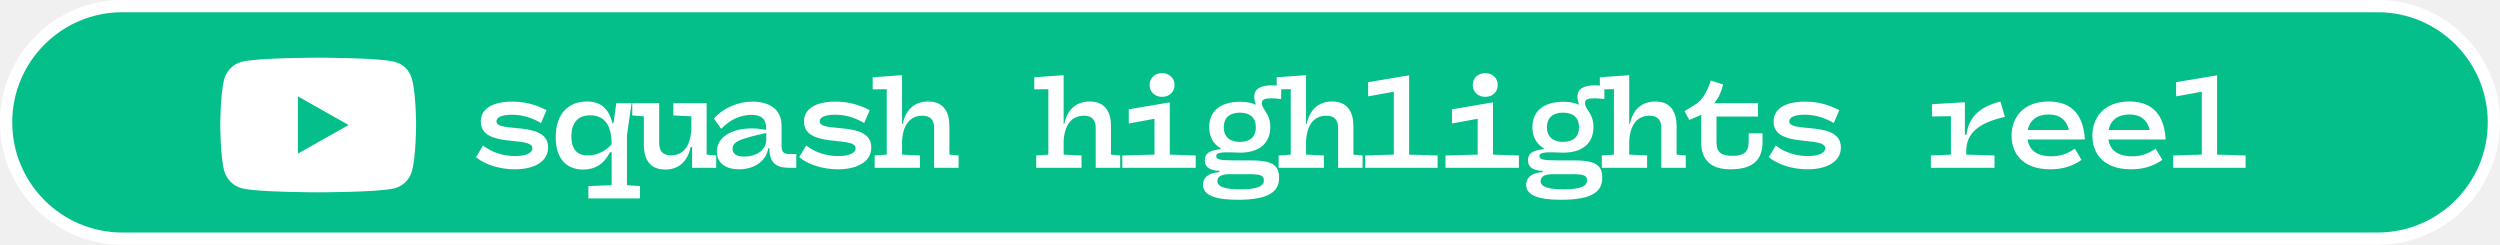
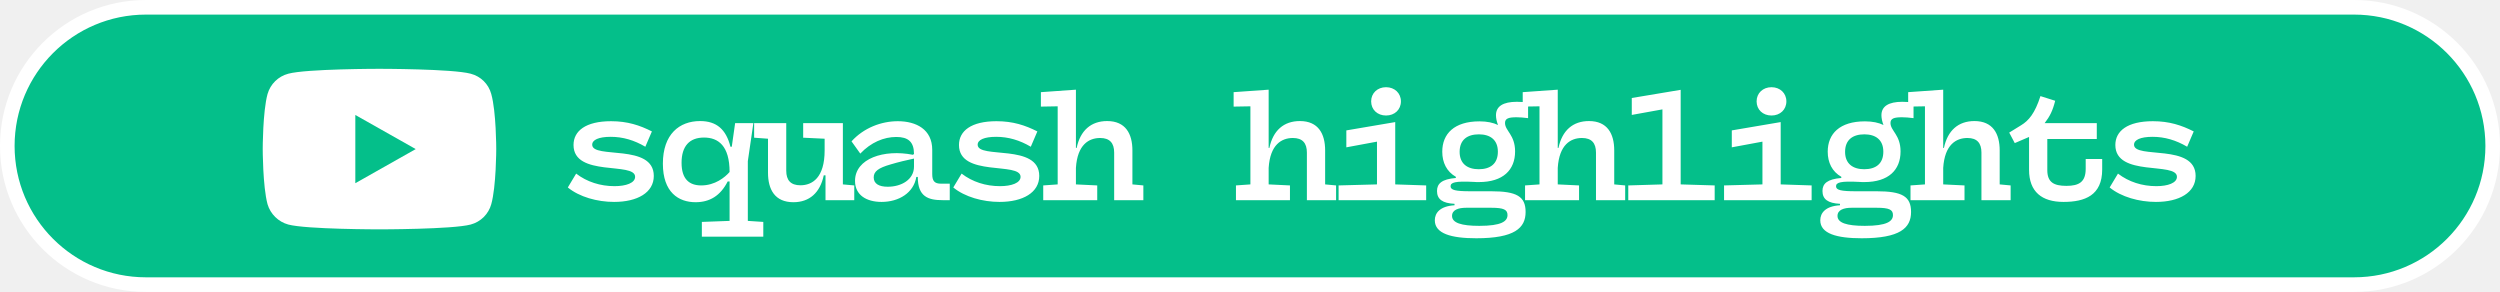
- <svg xmlns="http://www.w3.org/2000/svg" width="1430" height="140" viewBox="0 0 1430 140" fill="none">
-   <rect x="3.5" y="3.5" width="1423" height="133" rx="66.5" fill="#04BF8A" stroke="white" stroke-width="7" />
-   <path d="M294.48 96.84C286.43 96.84 277.82 94.46 272.29 89.91L276.28 83.26C281.46 87.25 287.9 89.28 294.69 89.28C300.22 89.28 304.56 87.74 304.56 84.8C304.56 77.45 275.02 85.08 275.02 69.54C275.02 62.82 280.83 58.13 293.01 58.13C300.92 58.13 306.8 60.09 312.61 63.03L309.46 70.38C304.14 67.23 298.68 65.62 292.87 65.62C287.06 65.62 283.98 67.09 283.98 69.4C283.98 76.4 313.52 68.63 313.52 84.38C313.52 92.36 305.68 96.84 294.48 96.84ZM336.566 113.5V106.43L349.866 105.94V87.04H348.956C345.456 93.9 340.346 96.98 333.556 96.98C325.366 96.98 317.876 92.22 317.876 78.5C317.876 64.36 325.786 58.06 335.726 58.06C343.636 58.06 348.186 62.05 350.286 70.38H350.916L352.526 59.04H361.276L358.616 77.31V105.94L366.036 106.43V113.5H336.566ZM337.616 65.97C330.616 65.97 326.836 70.1 326.836 78.08C326.836 85.92 330.546 88.93 336.286 88.93C342.866 88.93 347.626 85.08 349.866 82.49C349.866 69.89 344.406 65.97 337.616 65.97ZM395.872 96V84.1H395.032C393.282 92.43 388.172 96.98 380.472 96.98C371.582 96.98 368.292 90.89 368.292 82.84V66.53L361.642 66.04V59.04H377.042V81.86C377.042 86.41 379.142 88.86 383.832 88.86C389.502 88.86 395.452 85.29 395.452 72.13V66.53L385.162 66.04V59.04H404.202V88.44L409.662 88.93V96H395.872ZM422.769 96.84C415.489 96.84 410.029 93.55 410.029 86.76C410.029 75.98 423.959 71.5 437.749 74.23L438.309 73.88C438.309 68 435.509 65.69 429.839 65.69C423.819 65.69 417.659 68.28 412.549 73.67L408.349 67.79C414.229 61.28 422.699 58.13 430.539 58.13C439.359 58.13 447.059 62.05 447.059 71.85V83.47C447.059 86.76 448.109 88.09 451.259 88.09H455.459V96H452.029C445.099 96 440.129 94.32 440.129 84.87H439.429C438.169 92.5 431.029 96.84 422.769 96.84ZM425.709 89.56C432.289 89.56 438.309 86.13 438.309 79.9V76.05C435.299 76.68 430.539 77.8 427.109 78.85C421.229 80.53 418.989 82.21 418.989 85.08C418.989 88.16 421.579 89.56 425.709 89.56ZM479.345 96.84C471.295 96.84 462.685 94.46 457.155 89.91L461.145 83.26C466.325 87.25 472.765 89.28 479.555 89.28C485.085 89.28 489.425 87.74 489.425 84.8C489.425 77.45 459.885 85.08 459.885 69.54C459.885 62.82 465.695 58.13 477.875 58.13C485.785 58.13 491.665 60.09 497.475 63.03L494.325 70.38C489.005 67.23 483.545 65.62 477.735 65.62C471.925 65.62 468.845 67.09 468.845 69.4C468.845 76.4 498.385 68.63 498.385 84.38C498.385 92.36 490.545 96.84 479.345 96.84ZM500.292 96V88.93L507.222 88.44V50.99L499.172 51.13V44.2L515.972 43.01V70.94H516.322C518.072 62.61 523.182 58.06 530.952 58.06C539.772 58.06 543.062 64.15 543.062 72.13V88.44L548.312 88.93V96H534.312V73.18C534.312 68.63 532.212 66.18 527.592 66.18C522.202 66.18 516.672 69.33 515.972 80.53V88.44L526.192 88.93V96H500.292ZM592.724 96V88.93L599.654 88.44V50.99L591.604 51.13V44.2L608.404 43.01V70.94H608.754C610.504 62.61 615.614 58.06 623.384 58.06C632.204 58.06 635.494 64.15 635.494 72.13V88.44L640.744 88.93V96H626.744V73.18C626.744 68.63 624.644 66.18 620.024 66.18C614.634 66.18 609.104 69.33 608.404 80.53V88.44L618.624 88.93V96H592.724ZM641.951 96V88.93L660.361 88.44V67.93L645.661 70.66V62.54L669.111 58.55V88.44L683.951 88.93V96H641.951ZM664.701 55.4C660.571 55.4 657.561 52.6 657.561 48.61C657.561 44.69 660.571 41.82 664.701 41.82C668.831 41.82 671.841 44.69 671.841 48.61C671.841 52.6 668.831 55.4 664.701 55.4ZM707.977 114.27C695.937 114.27 688.097 112.03 688.097 105.66C688.097 102.09 690.617 98.87 697.547 98.45V97.75C691.807 97.47 689.147 95.58 689.147 91.59C689.147 88.02 691.527 85.92 698.177 85.36V84.8C693.767 82.28 691.667 77.94 691.667 72.76C691.667 64.15 697.407 58.2 709.517 58.2C713.157 58.2 716.097 58.83 718.407 59.95C717.777 58.34 717.427 56.66 717.427 55.26C717.427 50.99 720.857 48.82 727.437 48.82C729.047 48.82 730.867 48.96 732.827 49.17V56.66C730.797 56.38 728.697 56.24 727.297 56.24C723.517 56.24 721.767 56.8 721.767 58.97C721.767 62.75 726.597 64.64 726.597 72.62C726.597 81.51 720.857 87.32 709.237 87.32C708.397 87.32 707.627 87.32 706.927 87.25C697.687 86.76 695.657 87.53 695.657 89.35C695.657 91.17 698.107 91.73 705.107 91.73H715.117C727.367 91.73 731.637 94.18 731.637 101.67C731.637 109.37 726.317 114.27 707.977 114.27ZM709.167 81.16C714.767 81.16 718.337 78.5 718.337 72.76C718.337 67.02 714.627 64.43 709.237 64.43C703.707 64.43 699.997 67.02 699.997 72.83C699.997 78.57 703.777 81.16 709.167 81.16ZM696.357 103.56C696.357 106.85 700.697 108.32 709.447 108.32C720.017 108.32 722.957 106.15 722.957 103.14C722.957 100.55 721.137 99.64 715.187 99.64H703.147C699.437 99.64 696.357 100.62 696.357 103.56ZM731.374 96V88.93L738.304 88.44V50.99L730.254 51.13V44.2L747.054 43.01V70.94H747.404C749.154 62.61 754.264 58.06 762.034 58.06C770.854 58.06 774.144 64.15 774.144 72.13V88.44L779.394 88.93V96H765.394V73.18C765.394 68.63 763.294 66.18 758.674 66.18C753.284 66.18 747.754 69.33 747.054 80.53V88.44L757.274 88.93V96H731.374ZM780.88 96V88.93L797.26 88.44V52.46L782.56 55.12V47L806.01 43.08V88.44L822.32 88.93V96H780.88ZM826.816 96V88.93L845.226 88.44V67.93L830.526 70.66V62.54L853.976 58.55V88.44L868.816 88.93V96H826.816ZM849.566 55.4C845.436 55.4 842.426 52.6 842.426 48.61C842.426 44.69 845.436 41.82 849.566 41.82C853.696 41.82 856.706 44.69 856.706 48.61C856.706 52.6 853.696 55.4 849.566 55.4ZM892.843 114.27C880.803 114.27 872.963 112.03 872.963 105.66C872.963 102.09 875.483 98.87 882.413 98.45V97.75C876.673 97.47 874.013 95.58 874.013 91.59C874.013 88.02 876.393 85.92 883.043 85.36V84.8C878.633 82.28 876.533 77.94 876.533 72.76C876.533 64.15 882.273 58.2 894.383 58.2C898.023 58.2 900.963 58.83 903.273 59.95C902.643 58.34 902.293 56.66 902.293 55.26C902.293 50.99 905.723 48.82 912.303 48.82C913.913 48.82 915.733 48.96 917.693 49.17V56.66C915.663 56.38 913.563 56.24 912.163 56.24C908.383 56.24 906.633 56.8 906.633 58.97C906.633 62.75 911.463 64.64 911.463 72.62C911.463 81.51 905.723 87.32 894.103 87.32C893.263 87.32 892.493 87.32 891.793 87.25C882.553 86.76 880.523 87.53 880.523 89.35C880.523 91.17 882.973 91.73 889.973 91.73H899.983C912.233 91.73 916.503 94.18 916.503 101.67C916.503 109.37 911.183 114.27 892.843 114.27ZM894.033 81.16C899.633 81.16 903.203 78.5 903.203 72.76C903.203 67.02 899.493 64.43 894.103 64.43C888.573 64.43 884.863 67.02 884.863 72.83C884.863 78.57 888.643 81.16 894.033 81.16ZM881.223 103.56C881.223 106.85 885.563 108.32 894.313 108.32C904.883 108.32 907.823 106.15 907.823 103.14C907.823 100.55 906.003 99.64 900.053 99.64H888.013C884.303 99.64 881.223 100.62 881.223 103.56ZM916.239 96V88.93L923.169 88.44V50.99L915.119 51.13V44.2L931.919 43.01V70.94H932.269C934.019 62.61 939.129 58.06 946.899 58.06C955.719 58.06 959.009 64.15 959.009 72.13V88.44L964.259 88.93V96H950.259V73.18C950.259 68.63 948.159 66.18 943.539 66.18C938.149 66.18 932.619 69.33 931.919 80.53V88.44L942.139 88.93V96H916.239ZM989.616 96.84C979.256 96.84 973.096 92.01 973.096 81.44V65.69L966.236 68.63L963.576 63.59L969.246 60.09C972.956 57.85 975.896 54.35 978.556 46.09L985.626 48.33C984.436 53.09 983.106 55.75 980.586 59.04H1005.58V66.67H981.846V81.58C981.846 87.39 984.926 89.14 991.016 89.14C997.106 89.14 1000.26 87.25 1000.26 80.95V76.26H1008.17V81.3C1008.17 93.69 999.906 96.84 989.616 96.84ZM1033.94 96.84C1025.89 96.84 1017.28 94.46 1011.75 89.91L1015.74 83.26C1020.92 87.25 1027.36 89.28 1034.15 89.28C1039.68 89.28 1044.02 87.74 1044.02 84.8C1044.02 77.45 1014.48 85.08 1014.48 69.54C1014.48 62.82 1020.29 58.13 1032.47 58.13C1040.38 58.13 1046.26 60.09 1052.07 63.03L1048.92 70.38C1043.6 67.23 1038.14 65.62 1032.33 65.62C1026.52 65.62 1023.44 67.09 1023.44 69.4C1023.44 76.4 1052.98 68.63 1052.98 84.38C1052.98 92.36 1045.14 96.84 1033.94 96.84ZM1104.46 96V88.93L1115.94 88.44V66.46L1105.09 66.6V59.6L1123.92 58.48V77.1H1124.76C1126.16 67.79 1131.06 61.49 1144.22 58.06L1146.81 66.88C1131.48 70.24 1124.69 76.47 1124.69 86.41V88.44L1140.86 88.93V96H1104.46ZM1172.73 96.84C1156.84 96.84 1150.61 87.6 1150.61 77.66C1150.61 67.65 1156.91 58.06 1171.82 58.06C1183.58 58.06 1191.63 64.15 1192.54 79.76H1159.78C1160.76 86.55 1166.01 89.42 1173.29 89.42C1178.4 89.42 1182.53 88.02 1186.8 85.01L1190.65 91.45C1185.47 95.09 1179.66 96.84 1172.73 96.84ZM1159.92 74.37H1183.44C1182.04 68.49 1178.12 65.48 1171.82 65.48C1165.24 65.48 1160.97 68.7 1159.92 74.37ZM1218.95 96.84C1203.06 96.84 1196.83 87.6 1196.83 77.66C1196.83 67.65 1203.13 58.06 1218.04 58.06C1229.8 58.06 1237.85 64.15 1238.76 79.76H1206C1206.98 86.55 1212.23 89.42 1219.51 89.42C1224.62 89.42 1228.75 88.02 1233.02 85.01L1236.87 91.45C1231.69 95.09 1225.88 96.84 1218.95 96.84ZM1206.14 74.37H1229.66C1228.26 68.49 1224.34 65.48 1218.04 65.48C1211.46 65.48 1207.19 68.7 1206.14 74.37ZM1243.04 96V88.93L1259.42 88.44V52.46L1244.72 55.12V47L1268.17 43.08V88.44L1284.48 88.93V96H1243.04Z" fill="white" />
-   <g clip-path="url(#clip0_487_131)">
+ <svg xmlns="http://www.w3.org/2000/svg" width="1199" height="140" viewBox="0 0 1199 140" fill="none">
+   <rect x="3.5" y="3.5" width="1192" height="133" rx="66.5" fill="#04BF8A" stroke="white" stroke-width="7" />
+   <path d="M294.521 96.84C286.471 96.84 277.861 94.46 272.331 89.91L276.321 83.26C281.501 87.25 287.941 89.28 294.731 89.28C300.261 89.28 304.601 87.74 304.601 84.8C304.601 77.45 275.061 85.08 275.061 69.54C275.061 62.82 280.871 58.13 293.051 58.13C300.961 58.13 306.841 60.09 312.651 63.03L309.501 70.38C304.181 67.23 298.721 65.62 292.911 65.62C287.101 65.62 284.021 67.09 284.021 69.4C284.021 76.4 313.561 68.63 313.561 84.38C313.561 92.36 305.721 96.84 294.521 96.84ZM336.607 113.5V106.43L349.907 105.94V87.04H348.997C345.497 93.9 340.387 96.98 333.597 96.98C325.407 96.98 317.917 92.22 317.917 78.5C317.917 64.36 325.827 58.06 335.767 58.06C343.677 58.06 348.227 62.05 350.327 70.38H350.957L352.567 59.04H361.317L358.657 77.31V105.94L366.077 106.43V113.5H336.607ZM337.657 65.97C330.657 65.97 326.877 70.1 326.877 78.08C326.877 85.92 330.587 88.93 336.327 88.93C342.907 88.93 347.667 85.08 349.907 82.49C349.907 69.89 344.447 65.97 337.657 65.97ZM395.913 96V84.1H395.073C393.323 92.43 388.213 96.98 380.513 96.98C371.623 96.98 368.333 90.89 368.333 82.84V66.53L361.683 66.04V59.04H377.083V81.86C377.083 86.41 379.183 88.86 383.873 88.86C389.543 88.86 395.493 85.29 395.493 72.13V66.53L385.203 66.04V59.04H404.243V88.44L409.703 88.93V96H395.913ZM422.81 96.84C415.53 96.84 410.07 93.55 410.07 86.76C410.07 75.98 424 71.5 437.79 74.23L438.35 73.88C438.35 68 435.55 65.69 429.88 65.69C423.86 65.69 417.7 68.28 412.59 73.67L408.39 67.79C414.27 61.28 422.74 58.13 430.58 58.13C439.4 58.13 447.1 62.05 447.1 71.85V83.47C447.1 86.76 448.15 88.09 451.3 88.09H455.5V96H452.07C445.14 96 440.17 94.32 440.17 84.87H439.47C438.21 92.5 431.07 96.84 422.81 96.84ZM425.75 89.56C432.33 89.56 438.35 86.13 438.35 79.9V76.05C435.34 76.68 430.58 77.8 427.15 78.85C421.27 80.53 419.03 82.21 419.03 85.08C419.03 88.16 421.62 89.56 425.75 89.56ZM479.386 96.84C471.336 96.84 462.726 94.46 457.196 89.91L461.186 83.26C466.366 87.25 472.806 89.28 479.596 89.28C485.126 89.28 489.466 87.74 489.466 84.8C489.466 77.45 459.926 85.08 459.926 69.54C459.926 62.82 465.736 58.13 477.916 58.13C485.826 58.13 491.706 60.09 497.516 63.03L494.366 70.38C489.046 67.23 483.586 65.62 477.776 65.62C471.966 65.62 468.886 67.09 468.886 69.4C468.886 76.4 498.426 68.63 498.426 84.38C498.426 92.36 490.586 96.84 479.386 96.84ZM500.333 96V88.93L507.263 88.44V50.99L499.213 51.13V44.2L516.013 43.01V70.94H516.363C518.113 62.61 523.223 58.06 530.993 58.06C539.813 58.06 543.103 64.15 543.103 72.13V88.44L548.353 88.93V96H534.353V73.18C534.353 68.63 532.253 66.18 527.633 66.18C522.243 66.18 516.713 69.33 516.013 80.53V88.44L526.233 88.93V96H500.333ZM592.765 96V88.93L599.695 88.44V50.99L591.645 51.13V44.2L608.445 43.01V70.94H608.795C610.545 62.61 615.655 58.06 623.425 58.06C632.245 58.06 635.535 64.15 635.535 72.13V88.44L640.785 88.93V96H626.785V73.18C626.785 68.63 624.685 66.18 620.065 66.18C614.675 66.18 609.145 69.33 608.445 80.53V88.44L618.665 88.93V96H592.765ZM641.992 96V88.93L660.402 88.44V67.93L645.702 70.66V62.54L669.152 58.55V88.44L683.992 88.93V96H641.992ZM664.742 55.4C660.612 55.4 657.602 52.6 657.602 48.61C657.602 44.69 660.612 41.82 664.742 41.82C668.872 41.82 671.882 44.69 671.882 48.61C671.882 52.6 668.872 55.4 664.742 55.4ZM708.018 114.27C695.978 114.27 688.138 112.03 688.138 105.66C688.138 102.09 690.658 98.87 697.588 98.45V97.75C691.848 97.47 689.188 95.58 689.188 91.59C689.188 88.02 691.568 85.92 698.218 85.36V84.8C693.808 82.28 691.708 77.94 691.708 72.76C691.708 64.15 697.448 58.2 709.558 58.2C713.198 58.2 716.138 58.83 718.448 59.95C717.818 58.34 717.468 56.66 717.468 55.26C717.468 50.99 720.898 48.82 727.478 48.82C729.088 48.82 730.908 48.96 732.868 49.17V56.66C730.838 56.38 728.738 56.24 727.338 56.24C723.558 56.24 721.808 56.8 721.808 58.97C721.808 62.75 726.638 64.64 726.638 72.62C726.638 81.51 720.898 87.32 709.278 87.32C708.438 87.32 707.668 87.32 706.968 87.25C697.728 86.76 695.698 87.53 695.698 89.35C695.698 91.17 698.148 91.73 705.148 91.73H715.158C727.408 91.73 731.678 94.18 731.678 101.67C731.678 109.37 726.358 114.27 708.018 114.27ZM709.208 81.16C714.808 81.16 718.378 78.5 718.378 72.76C718.378 67.02 714.668 64.43 709.278 64.43C703.748 64.43 700.038 67.02 700.038 72.83C700.038 78.57 703.818 81.16 709.208 81.16ZM696.398 103.56C696.398 106.85 700.738 108.32 709.488 108.32C720.058 108.32 722.998 106.15 722.998 103.14C722.998 100.55 721.178 99.64 715.228 99.64H703.188C699.478 99.64 696.398 100.62 696.398 103.56ZM731.415 96V88.93L738.345 88.44V50.99L730.295 51.13V44.2L747.095 43.01V70.94H747.445C749.195 62.61 754.305 58.06 762.075 58.06C770.895 58.06 774.185 64.15 774.185 72.13V88.44L779.435 88.93V96H765.435V73.18C765.435 68.63 763.335 66.18 758.715 66.18C753.325 66.18 747.795 69.33 747.095 80.53V88.44L757.315 88.93V96H731.415ZM780.921 96V88.93L797.301 88.44V52.46L782.601 55.12V47L806.051 43.08V88.44L822.361 88.93V96H780.921ZM826.857 96V88.93L845.267 88.44V67.93L830.567 70.66V62.54L854.017 58.55V88.44L868.857 88.93V96H826.857ZM849.607 55.4C845.477 55.4 842.467 52.6 842.467 48.61C842.467 44.69 845.477 41.82 849.607 41.82C853.737 41.82 856.747 44.69 856.747 48.61C856.747 52.6 853.737 55.4 849.607 55.4ZM892.884 114.27C880.844 114.27 873.004 112.03 873.004 105.66C873.004 102.09 875.524 98.87 882.454 98.45V97.75C876.714 97.47 874.054 95.58 874.054 91.59C874.054 88.02 876.434 85.92 883.084 85.36V84.8C878.674 82.28 876.574 77.94 876.574 72.76C876.574 64.15 882.314 58.2 894.424 58.2C898.064 58.2 901.004 58.83 903.314 59.95C902.684 58.34 902.334 56.66 902.334 55.26C902.334 50.99 905.764 48.82 912.344 48.82C913.954 48.82 915.774 48.96 917.734 49.17V56.66C915.704 56.38 913.604 56.24 912.204 56.24C908.424 56.24 906.674 56.8 906.674 58.97C906.674 62.75 911.504 64.64 911.504 72.62C911.504 81.51 905.764 87.32 894.144 87.32C893.304 87.32 892.534 87.32 891.834 87.25C882.594 86.76 880.564 87.53 880.564 89.35C880.564 91.17 883.014 91.73 890.014 91.73H900.024C912.274 91.73 916.544 94.18 916.544 101.67C916.544 109.37 911.224 114.27 892.884 114.27ZM894.074 81.16C899.674 81.16 903.244 78.5 903.244 72.76C903.244 67.02 899.534 64.43 894.144 64.43C888.614 64.43 884.904 67.02 884.904 72.83C884.904 78.57 888.684 81.16 894.074 81.16ZM881.264 103.56C881.264 106.85 885.604 108.32 894.354 108.32C904.924 108.32 907.864 106.15 907.864 103.14C907.864 100.55 906.044 99.64 900.094 99.64H888.054C884.344 99.64 881.264 100.62 881.264 103.56ZM916.28 96V88.93L923.21 88.44V50.99L915.16 51.13V44.2L931.96 43.01V70.94H932.31C934.06 62.61 939.17 58.06 946.94 58.06C955.76 58.06 959.05 64.15 959.05 72.13V88.44L964.3 88.93V96H950.3V73.18C950.3 68.63 948.2 66.18 943.58 66.18C938.19 66.18 932.66 69.33 931.96 80.53V88.44L942.18 88.93V96H916.28ZM989.657 96.84C979.297 96.84 973.137 92.01 973.137 81.44V65.69L966.277 68.63L963.617 63.59L969.287 60.09C972.997 57.85 975.937 54.35 978.597 46.09L985.667 48.33C984.477 53.09 983.147 55.75 980.627 59.04H1005.62V66.67H981.887V81.58C981.887 87.39 984.967 89.14 991.057 89.14C997.147 89.14 1000.3 87.25 1000.3 80.95V76.26H1008.21V81.3C1008.21 93.69 999.947 96.84 989.657 96.84ZM1033.98 96.84C1025.93 96.84 1017.32 94.46 1011.79 89.91L1015.78 83.26C1020.96 87.25 1027.4 89.28 1034.19 89.28C1039.72 89.28 1044.06 87.74 1044.06 84.8C1044.06 77.45 1014.52 85.08 1014.52 69.54C1014.52 62.82 1020.33 58.13 1032.51 58.13C1040.42 58.13 1046.3 60.09 1052.11 63.03L1048.96 70.38C1043.64 67.23 1038.18 65.62 1032.37 65.62C1026.56 65.62 1023.48 67.09 1023.48 69.4C1023.48 76.4 1053.02 68.63 1053.02 84.38C1053.02 92.36 1045.18 96.84 1033.98 96.84Z" fill="white" />
+   <g clip-path="url(#clip0_534_64)">
    <path d="M181.941 110C181.941 110 217.027 110 225.73 107.69C230.63 106.381 234.315 102.608 235.609 97.95C238 89.403 238 71.423 238 71.423C238 71.423 238 53.559 235.609 45.089C234.315 40.315 230.63 36.619 225.73 35.349C217.027 33 181.941 33 181.941 33C181.941 33 146.934 33 138.27 35.349C133.448 36.619 129.685 40.315 128.313 45.089C126 53.559 126 71.423 126 71.423C126 71.423 126 89.403 128.313 97.95C129.685 102.608 133.448 106.381 138.27 107.69C146.934 110 181.941 110 181.941 110Z" fill="white" />
    <path d="M199.38 71.5L170.414 55.138V87.863L199.38 71.5Z" fill="#04BF8A" />
  </g>
  <defs>
-     <clipPath id="clip0_487_131">
+     <clipPath id="clip0_534_64">
      <rect width="112" height="77" fill="white" transform="translate(126 33)" />
    </clipPath>
  </defs>
</svg>
